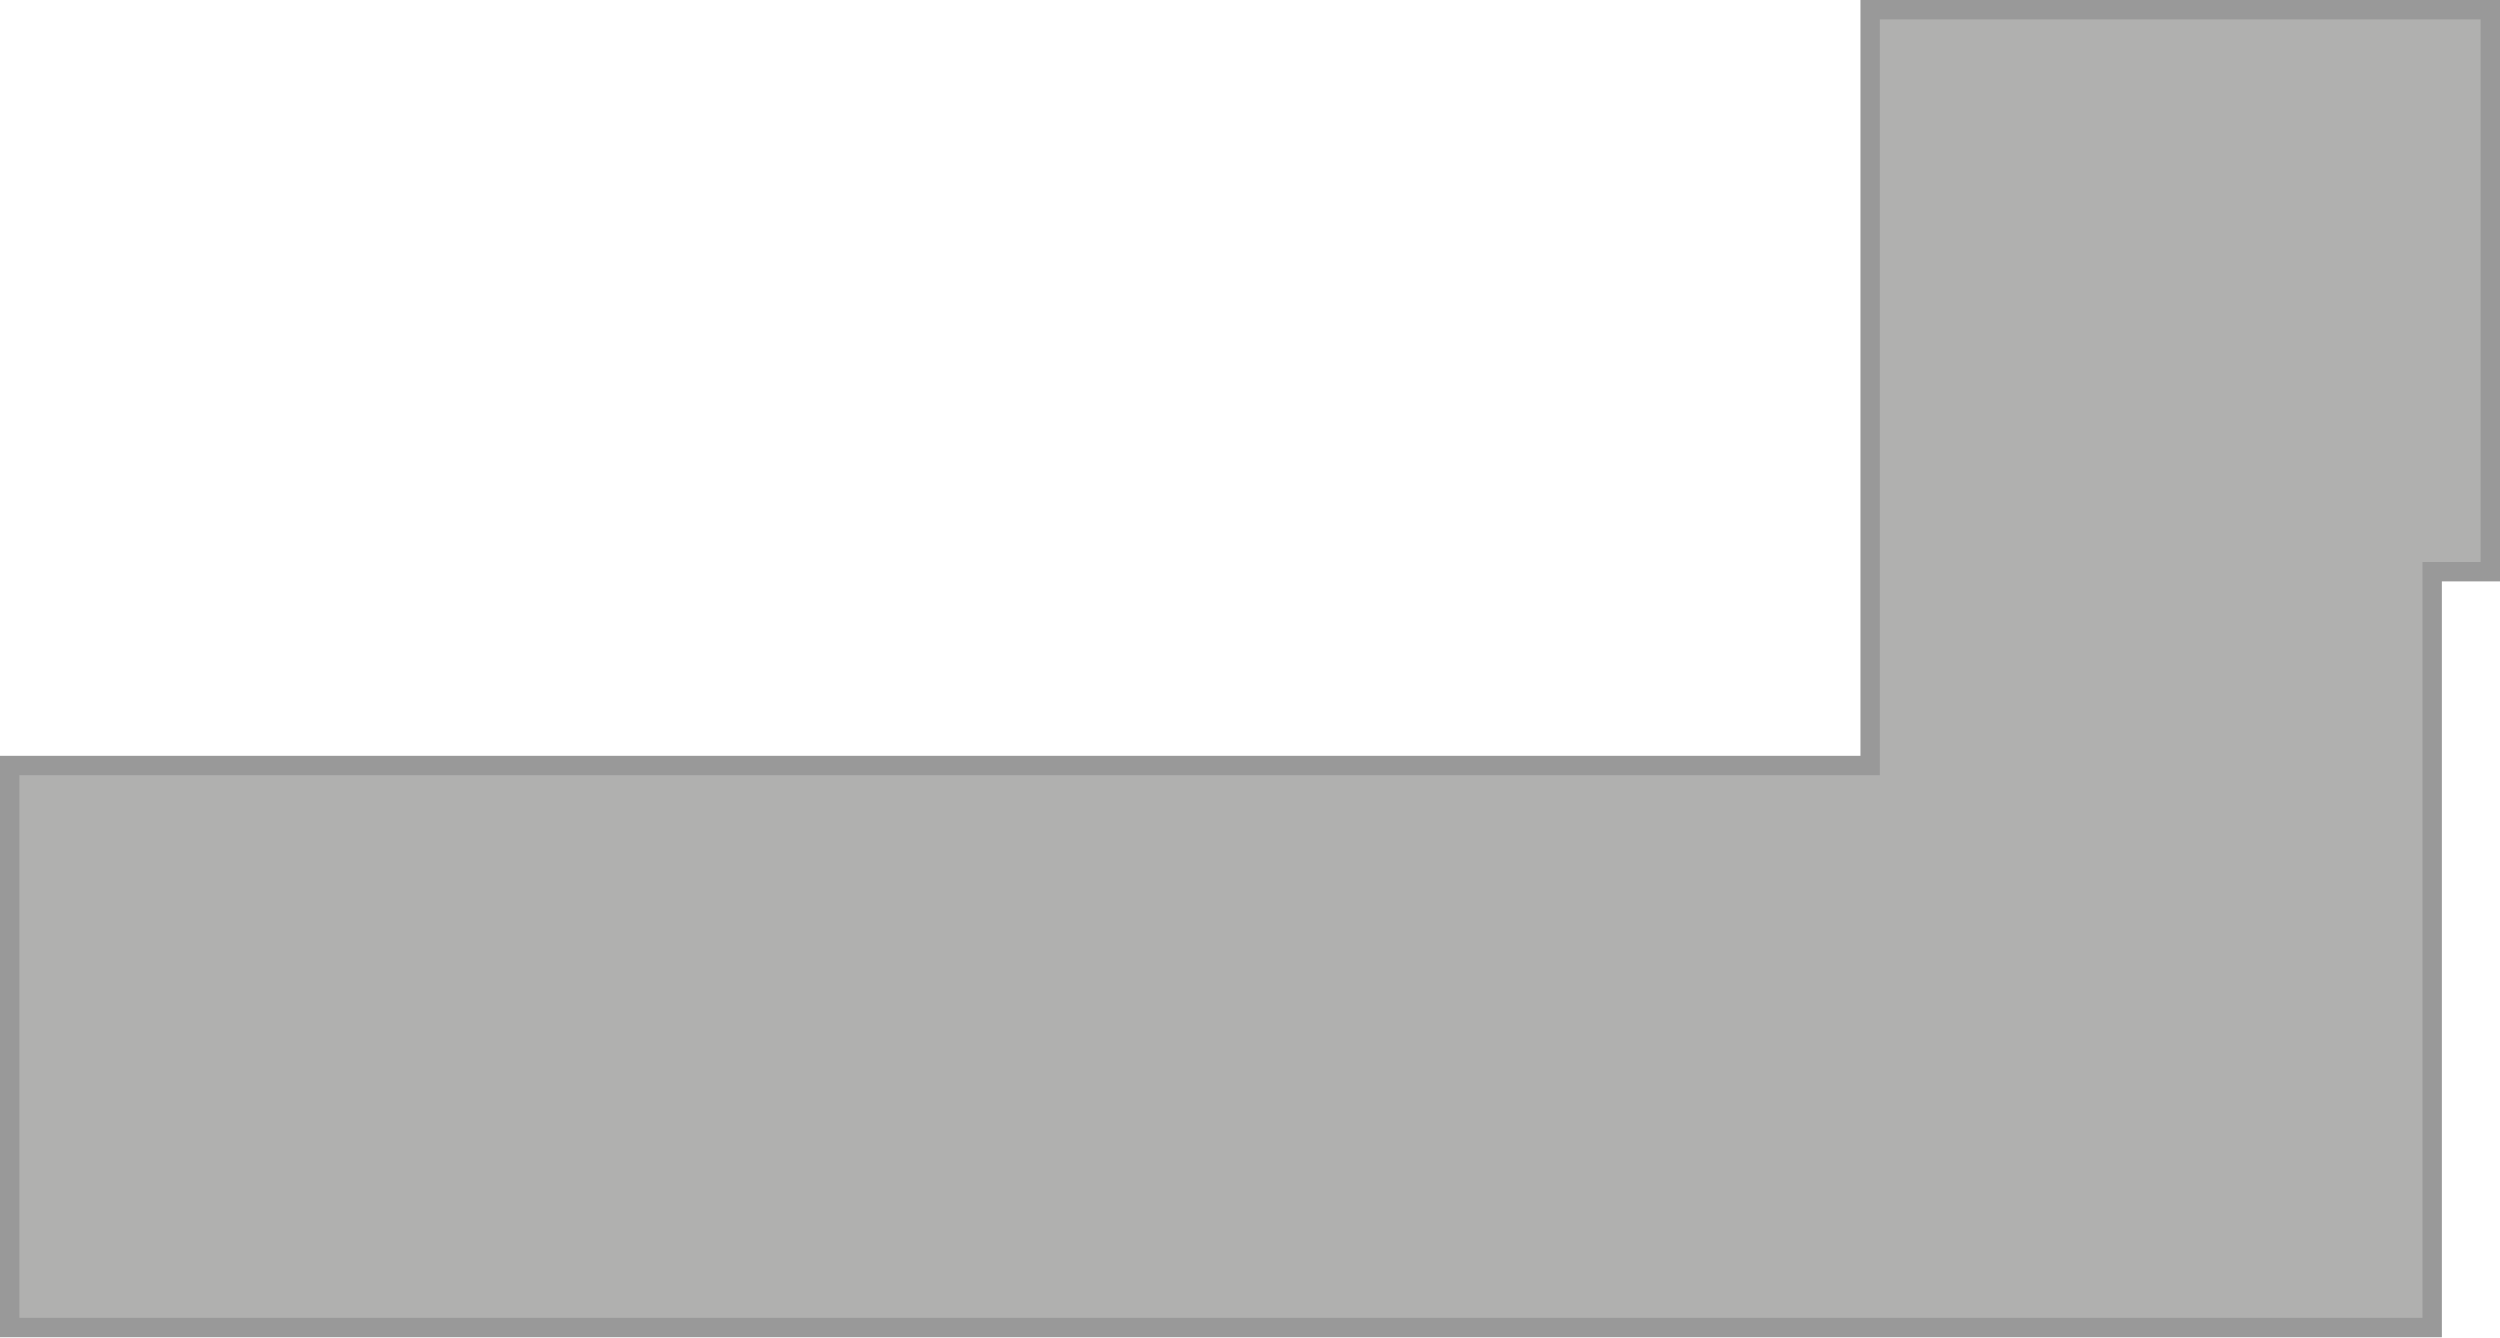
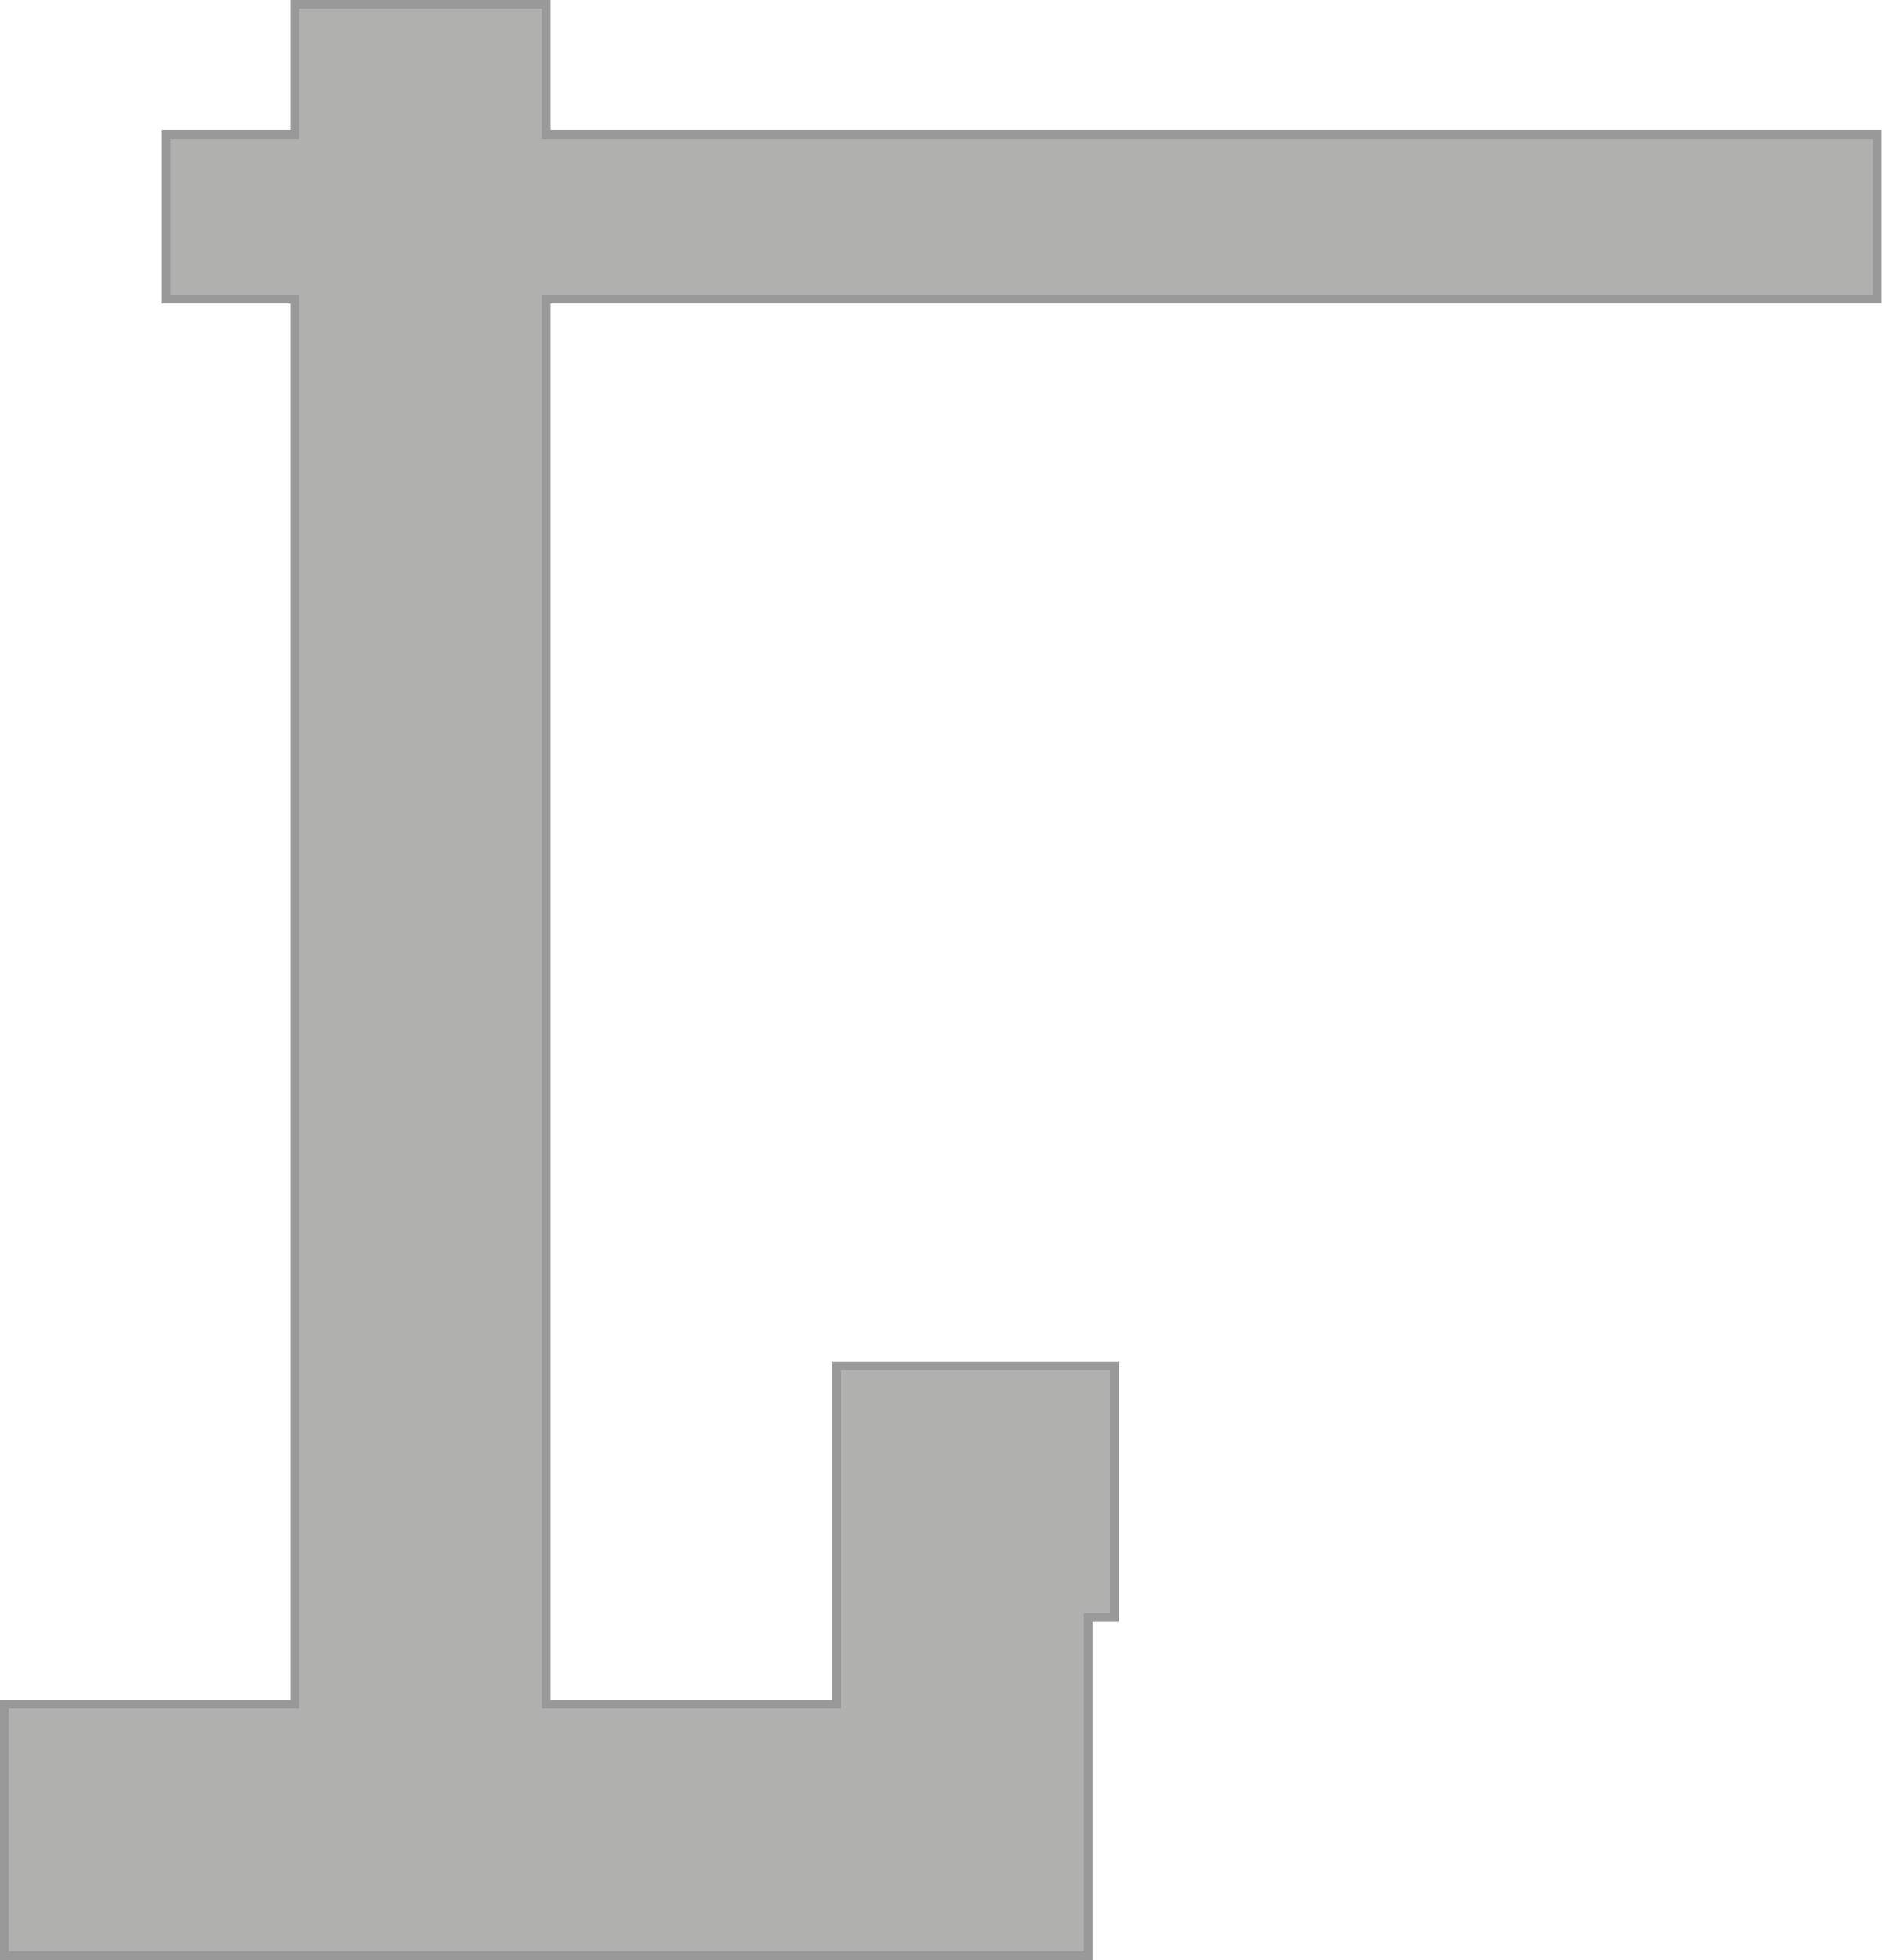
- <svg xmlns="http://www.w3.org/2000/svg" viewBox="0 0 129 69">
+ <svg xmlns="http://www.w3.org/2000/svg" viewBox="0 0 217 226">
  <g data-name="Layer 2">
-     <path fill="#b0b0af" d="M.5 68.5v-29h96V.5h32v29h-3v39H.5z" />
-     <path d="M128 1v28h-3v39H1V40h96V1h31m1-1H96v39H0v30h126V30h3V0z" fill="#999" />
+     <path fill="#b0b0af" d="M.5 225.5v-29H34v-162H19.17v-19H34V.5h29v15h153.5v19H63v162h33.5v-39h32v29h-3v39H.5z" />
+     <path d="M62.5 1v15H216v18H62.5v163H97v-39h31v28h-3v39H1v-28h33.5V34H19.67V16H34.5V1h28m1-1h-30v15H18.67v20H33.5v161H0v30h126v-39h3v-30H96v39H63.5V35H217V15H63.5V0z" fill="#999" />
  </g>
</svg>
